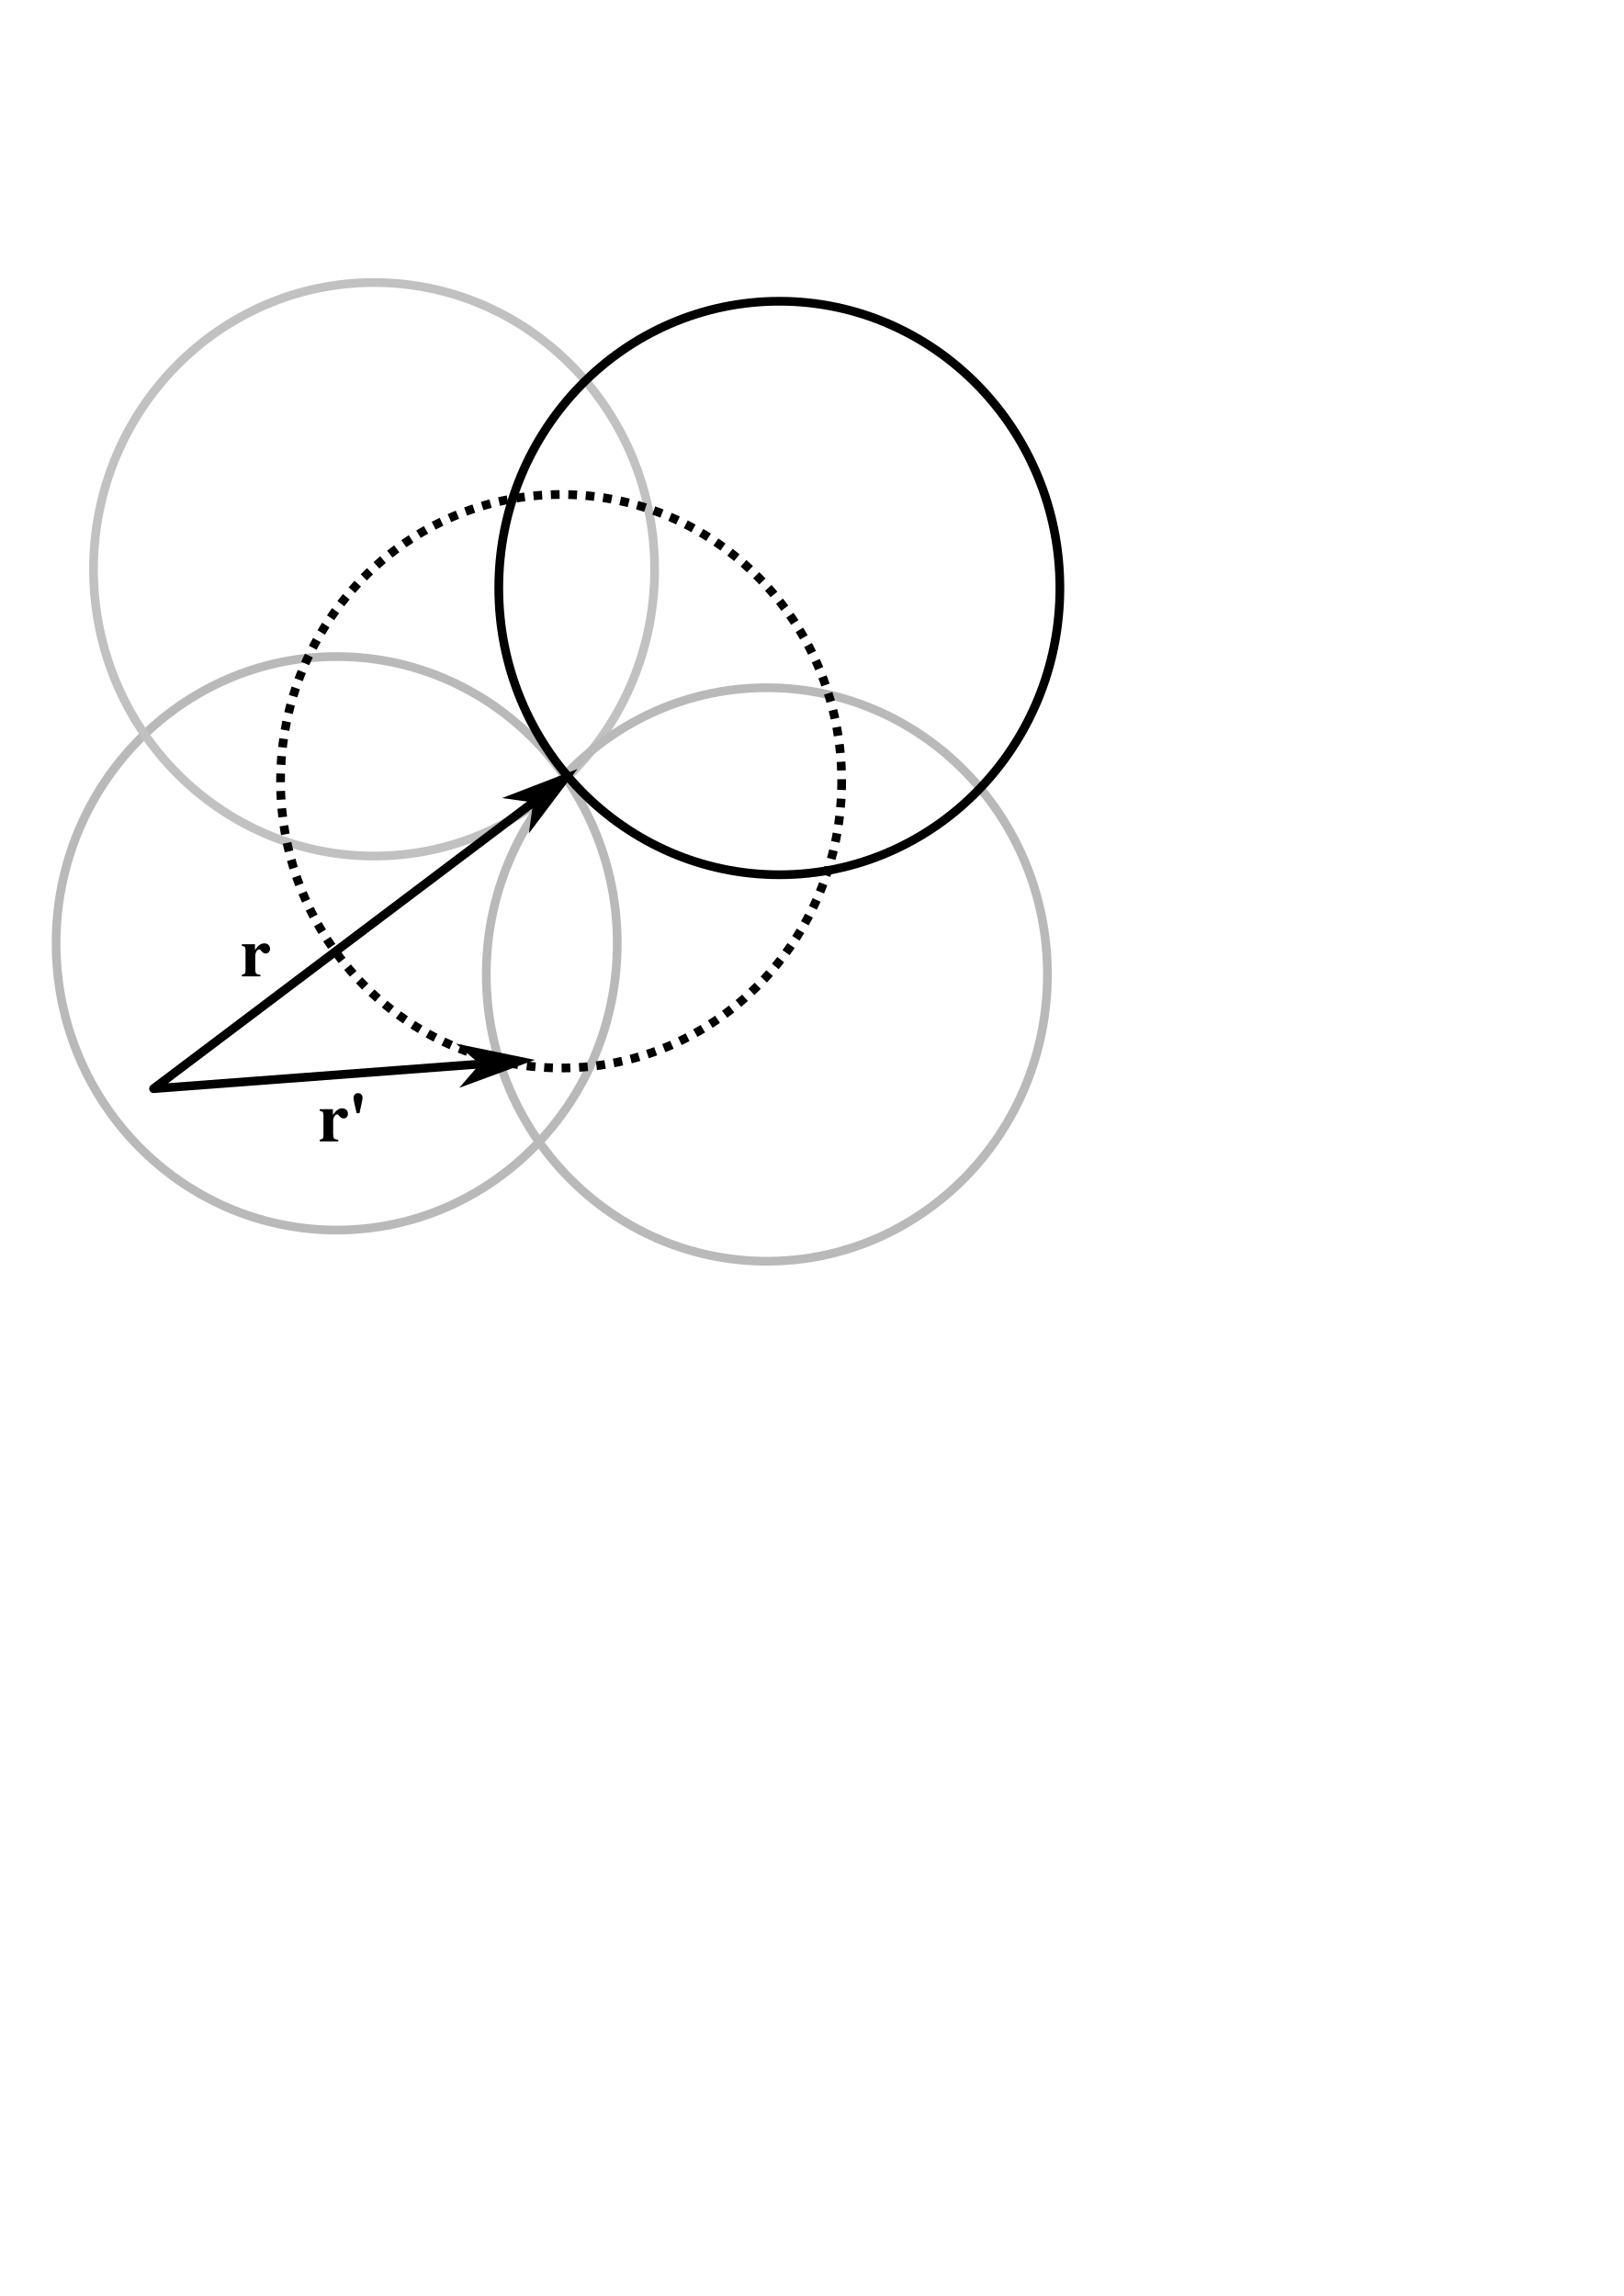
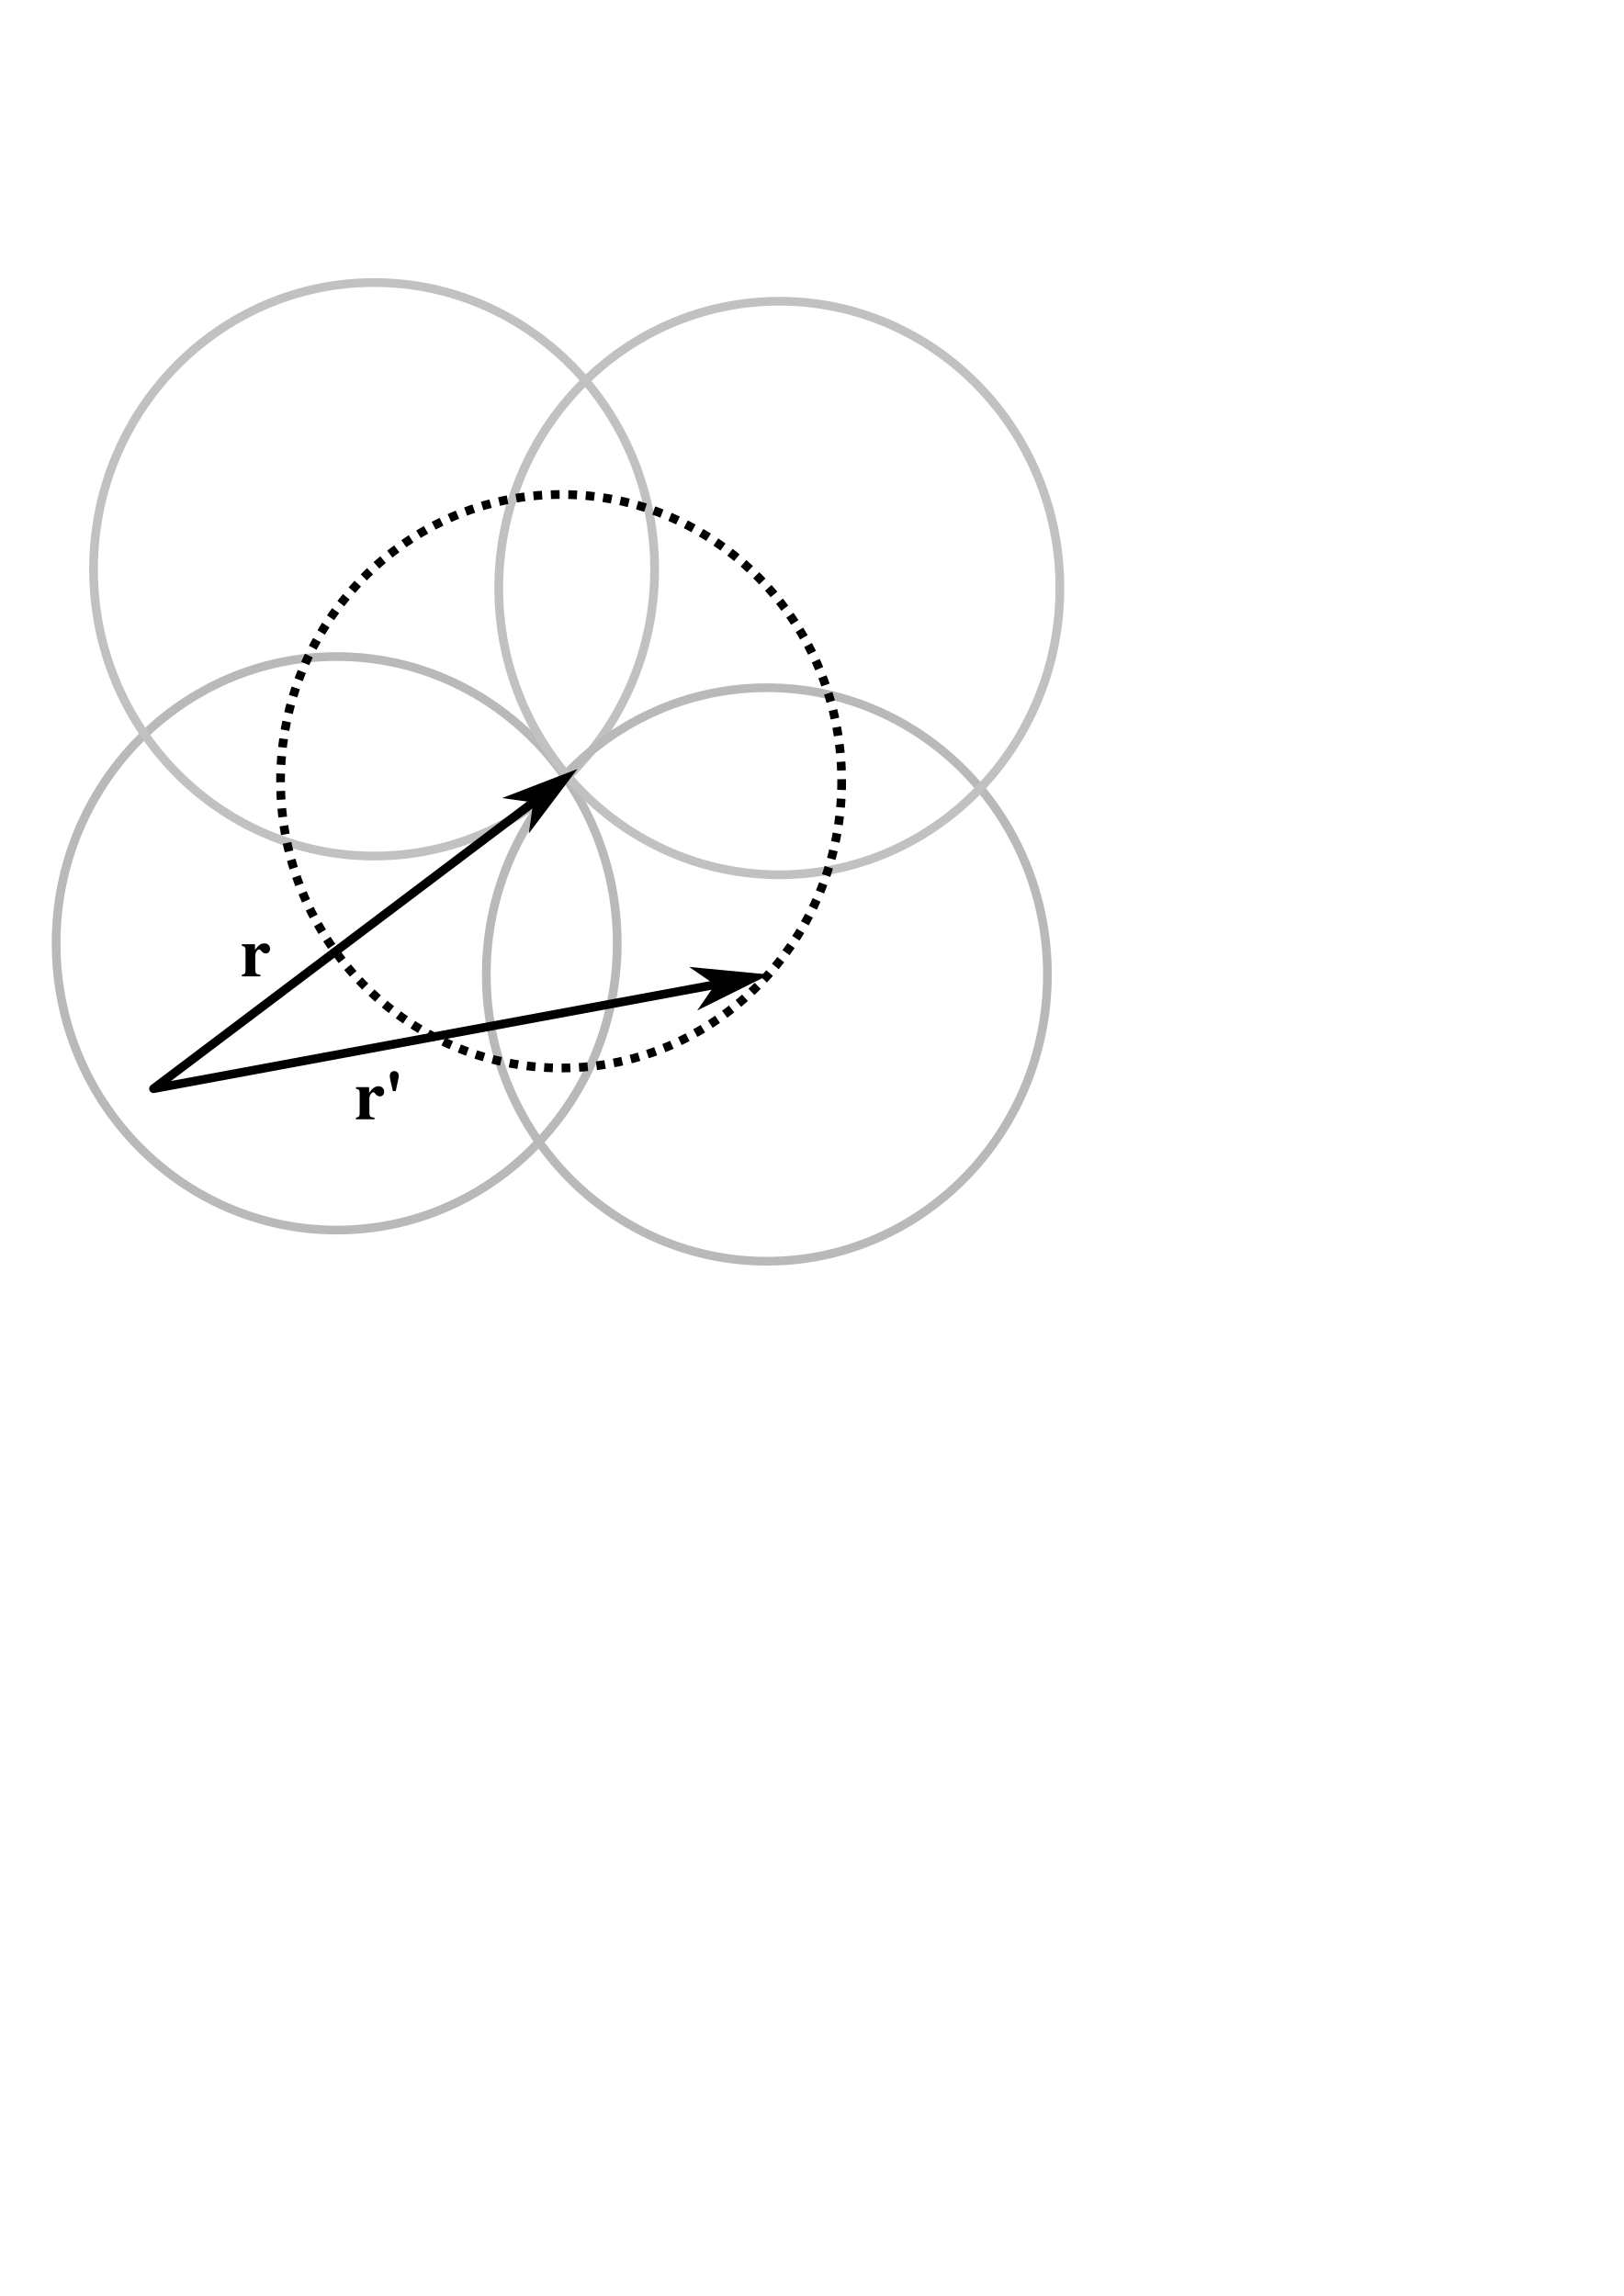
<svg xmlns="http://www.w3.org/2000/svg" width="744.094" height="1052.362" id="svg2" version="1.1">
  <defs id="defs4">
    <marker orient="auto" refY="0.0" refX="0.0" id="Arrow1Mstart" style="overflow:visible">
      <path id="path3615" d="M 0.0,0.0 L 5.0,-5.0 L -12.5,0.0 L 5.0,5.0 L 0.0,0.0 z " style="fill-rule:evenodd;stroke:#000000;stroke-width:1.0pt;marker-start:none" transform="scale(0.4) translate(10,0)" />
    </marker>
    <marker orient="auto" refY="0.0" refX="0.0" id="Arrow1Mend" style="overflow:visible;">
      <path id="path3618" d="M 0.0,0.0 L 5.0,-5.0 L -12.5,0.0 L 5.0,5.0 L 0.0,0.0 z " style="fill-rule:evenodd;stroke:#000000;stroke-width:1.0pt;marker-start:none;" transform="scale(0.4) rotate(180) translate(10,0)" />
    </marker>
    <marker orient="auto" refY="0.0" refX="0.0" id="Arrow1Lend" style="overflow:visible;">
      <path id="path3612" d="M 0.0,0.0 L 5.0,-5.0 L -12.5,0.0 L 5.0,5.0 L 0.0,0.0 z " style="fill-rule:evenodd;stroke:#000000;stroke-width:1.0pt;marker-start:none;" transform="scale(0.8) rotate(180) translate(12.5,0)" />
    </marker>
  </defs>
  <g id="layer1">
    <path style="fill:none;stroke:#b9b9b9;stroke-width:4;stroke-miterlimit:4;stroke-opacity:1;stroke-dasharray:none" id="path2816" d="m 437.143,366.648 a 128.571,131.429 0 1 1 -257.143,0 128.571,131.429 0 1 1 257.143,0 z" transform="translate(-154.2857,65.71429)" />
    <path style="fill:none;stroke:#c1c1c1;stroke-width:4;stroke-miterlimit:4;stroke-opacity:1;stroke-dasharray:none" id="path2816-0-2" d="m 437.143,366.648 a 128.571,131.429 0 1 1 -257.143,0 128.571,131.429 0 1 1 257.143,0 z" transform="translate(-137.1429,-105.7143)" />
    <path style="fill:none;stroke:#b9b9b9;stroke-width:4;stroke-miterlimit:4;stroke-opacity:1;stroke-dasharray:none" id="path2816-0-9" d="m 437.143,366.648 a 128.571,131.429 0 1 1 -257.143,0 128.571,131.429 0 1 1 257.143,0 z" transform="translate(42.85713,80.00001)" />
-     <path style="fill:none;stroke:#000000;stroke-width:4;stroke-miterlimit:4;stroke-opacity:1;stroke-dasharray:none" id="path2816-0" d="m 437.143,366.648 a 128.571,131.429 0 1 1 -257.143,0 128.571,131.429 0 1 1 257.143,0 z" transform="translate(48.57142,-97.14285)" />
+     <path style="fill:none;stroke:#c1c1c1;stroke-width:4;stroke-miterlimit:4;stroke-opacity:1;stroke-dasharray:none;fill-opacity:1" id="path2816-0" d="m 437.143,366.648 a 128.571,131.429 0 1 1 -257.143,0 128.571,131.429 0 1 1 257.143,0 z" transform="translate(48.57142,-97.14285)" />
    <path style="fill:none;stroke:#000000;stroke-width:4;stroke-miterlimit:4;stroke-opacity:1;stroke-dasharray:4,4;stroke-dashoffset:0" id="path2816-8" d="m 437.143,366.648 a 128.571,131.429 0 1 1 -257.143,0 128.571,131.429 0 1 1 257.143,0 z" transform="translate(-51.42858,-8.571423)" />
    <text xml:space="preserve" style="font-size:32px;font-style:normal;font-variant:normal;font-weight:bold;font-stretch:normal;fill:#000000;fill-opacity:1;stroke:none;font-family:FreeSerif;-inkscape-font-specification:Andale Mono" x="110.255" y="447.534" id="text2824">
      <tspan id="tspan2826" x="110.255" y="447.534">r</tspan>
    </text>
-     <text xml:space="preserve" style="font-size:32px;font-style:normal;font-variant:normal;font-weight:bold;font-stretch:normal;fill:#000000;fill-opacity:1;stroke:none;font-family:FreeSerif;-inkscape-font-specification:Andale Mono" x="145.957" y="523.137" id="text2828">
-       <tspan id="tspan2830" x="145.957" y="523.137">r'</tspan>
+     <text xml:space="preserve" style="font-size:32px;font-style:normal;font-variant:normal;font-weight:bold;font-stretch:normal;fill:#000000;fill-opacity:1;stroke:none;font-family:FreeSerif;-inkscape-font-specification:Andale Mono" x="162.558" y="513.032" id="text2828">
+       <tspan id="tspan2830" x="162.558" y="513.032">r'</tspan>
    </text>
-     <path style="fill:none;stroke:#000000;stroke-width:4;stroke-linecap:butt;stroke-linejoin:round;stroke-opacity:1;stroke-miterlimit:4;stroke-dasharray:none;marker-end:url(#Arrow1Mend);marker-start:url(#Arrow1Mstart)" d="M 258.312,357.229 70.353,498.986 237.311,486.385" id="path2832" />
+     <path style="fill:none;stroke:#000000;stroke-width:4;stroke-linecap:butt;stroke-linejoin:round;stroke-opacity:1;stroke-miterlimit:4;stroke-dasharray:none;marker-end:url(#Arrow1Mend);marker-start:url(#Arrow1Mstart)" d="M 258.312,357.229 70.353,498.986 344.86,448.13" id="path2832" />
  </g>
</svg>
